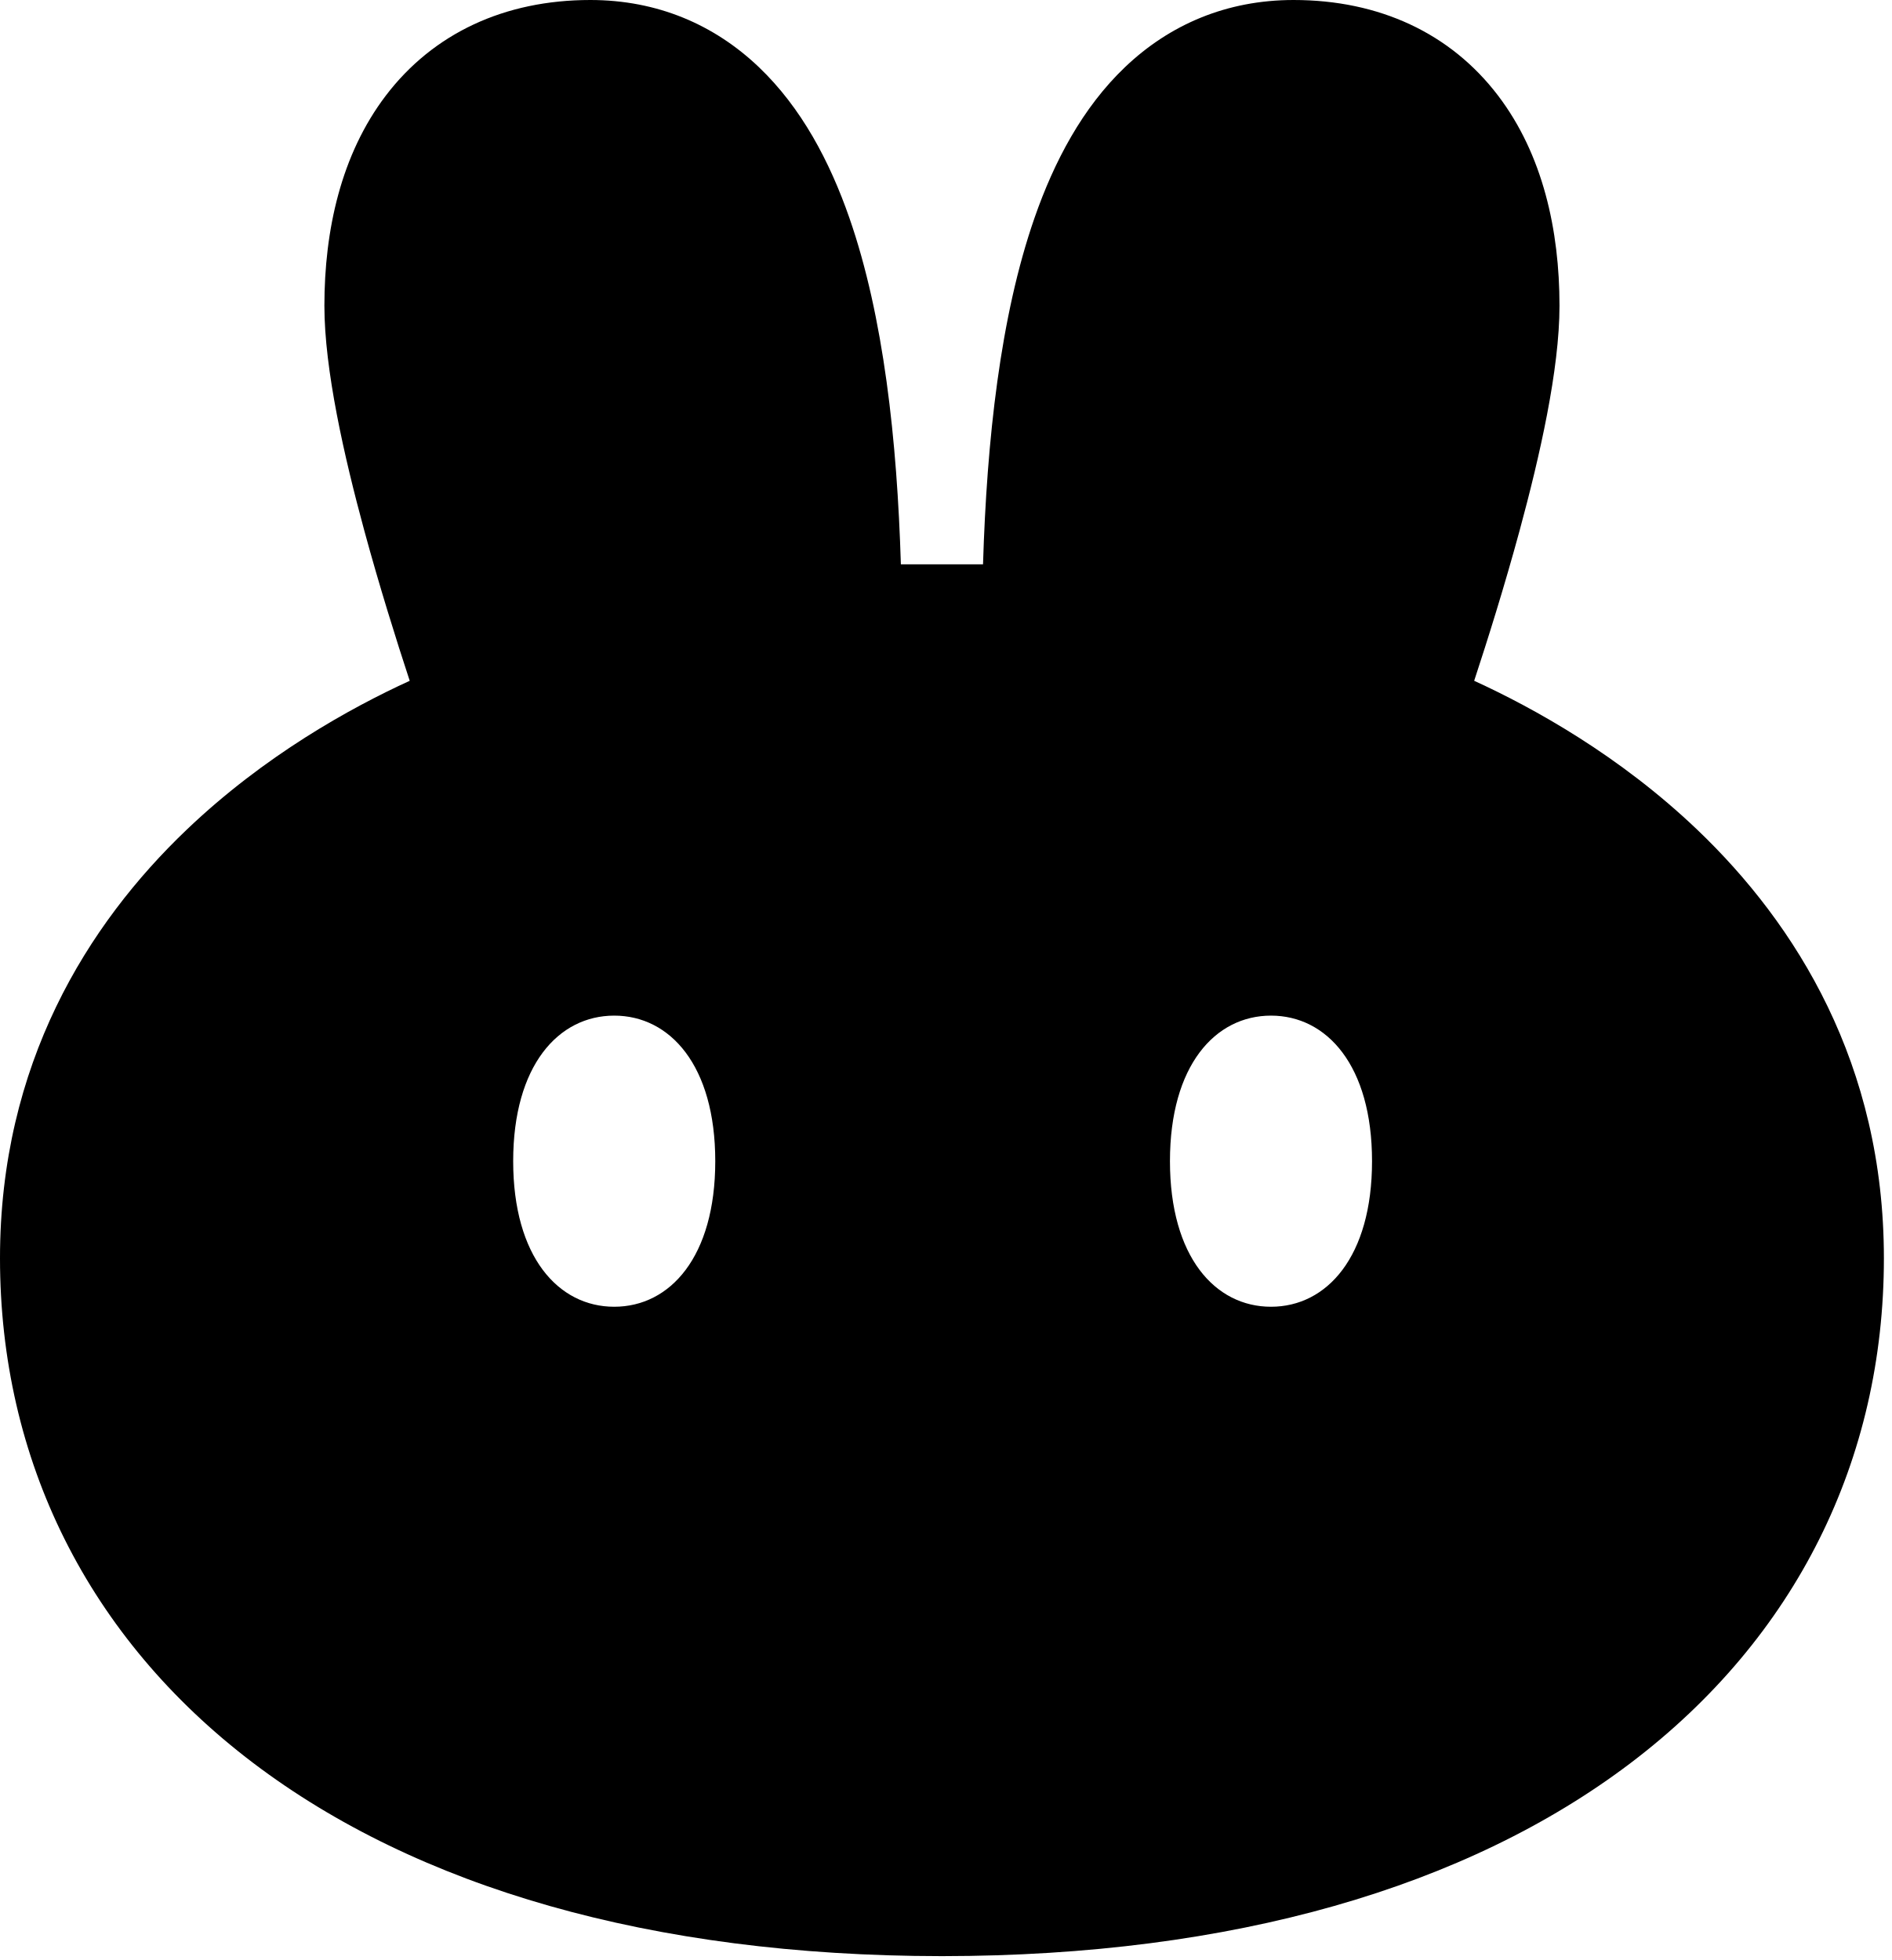
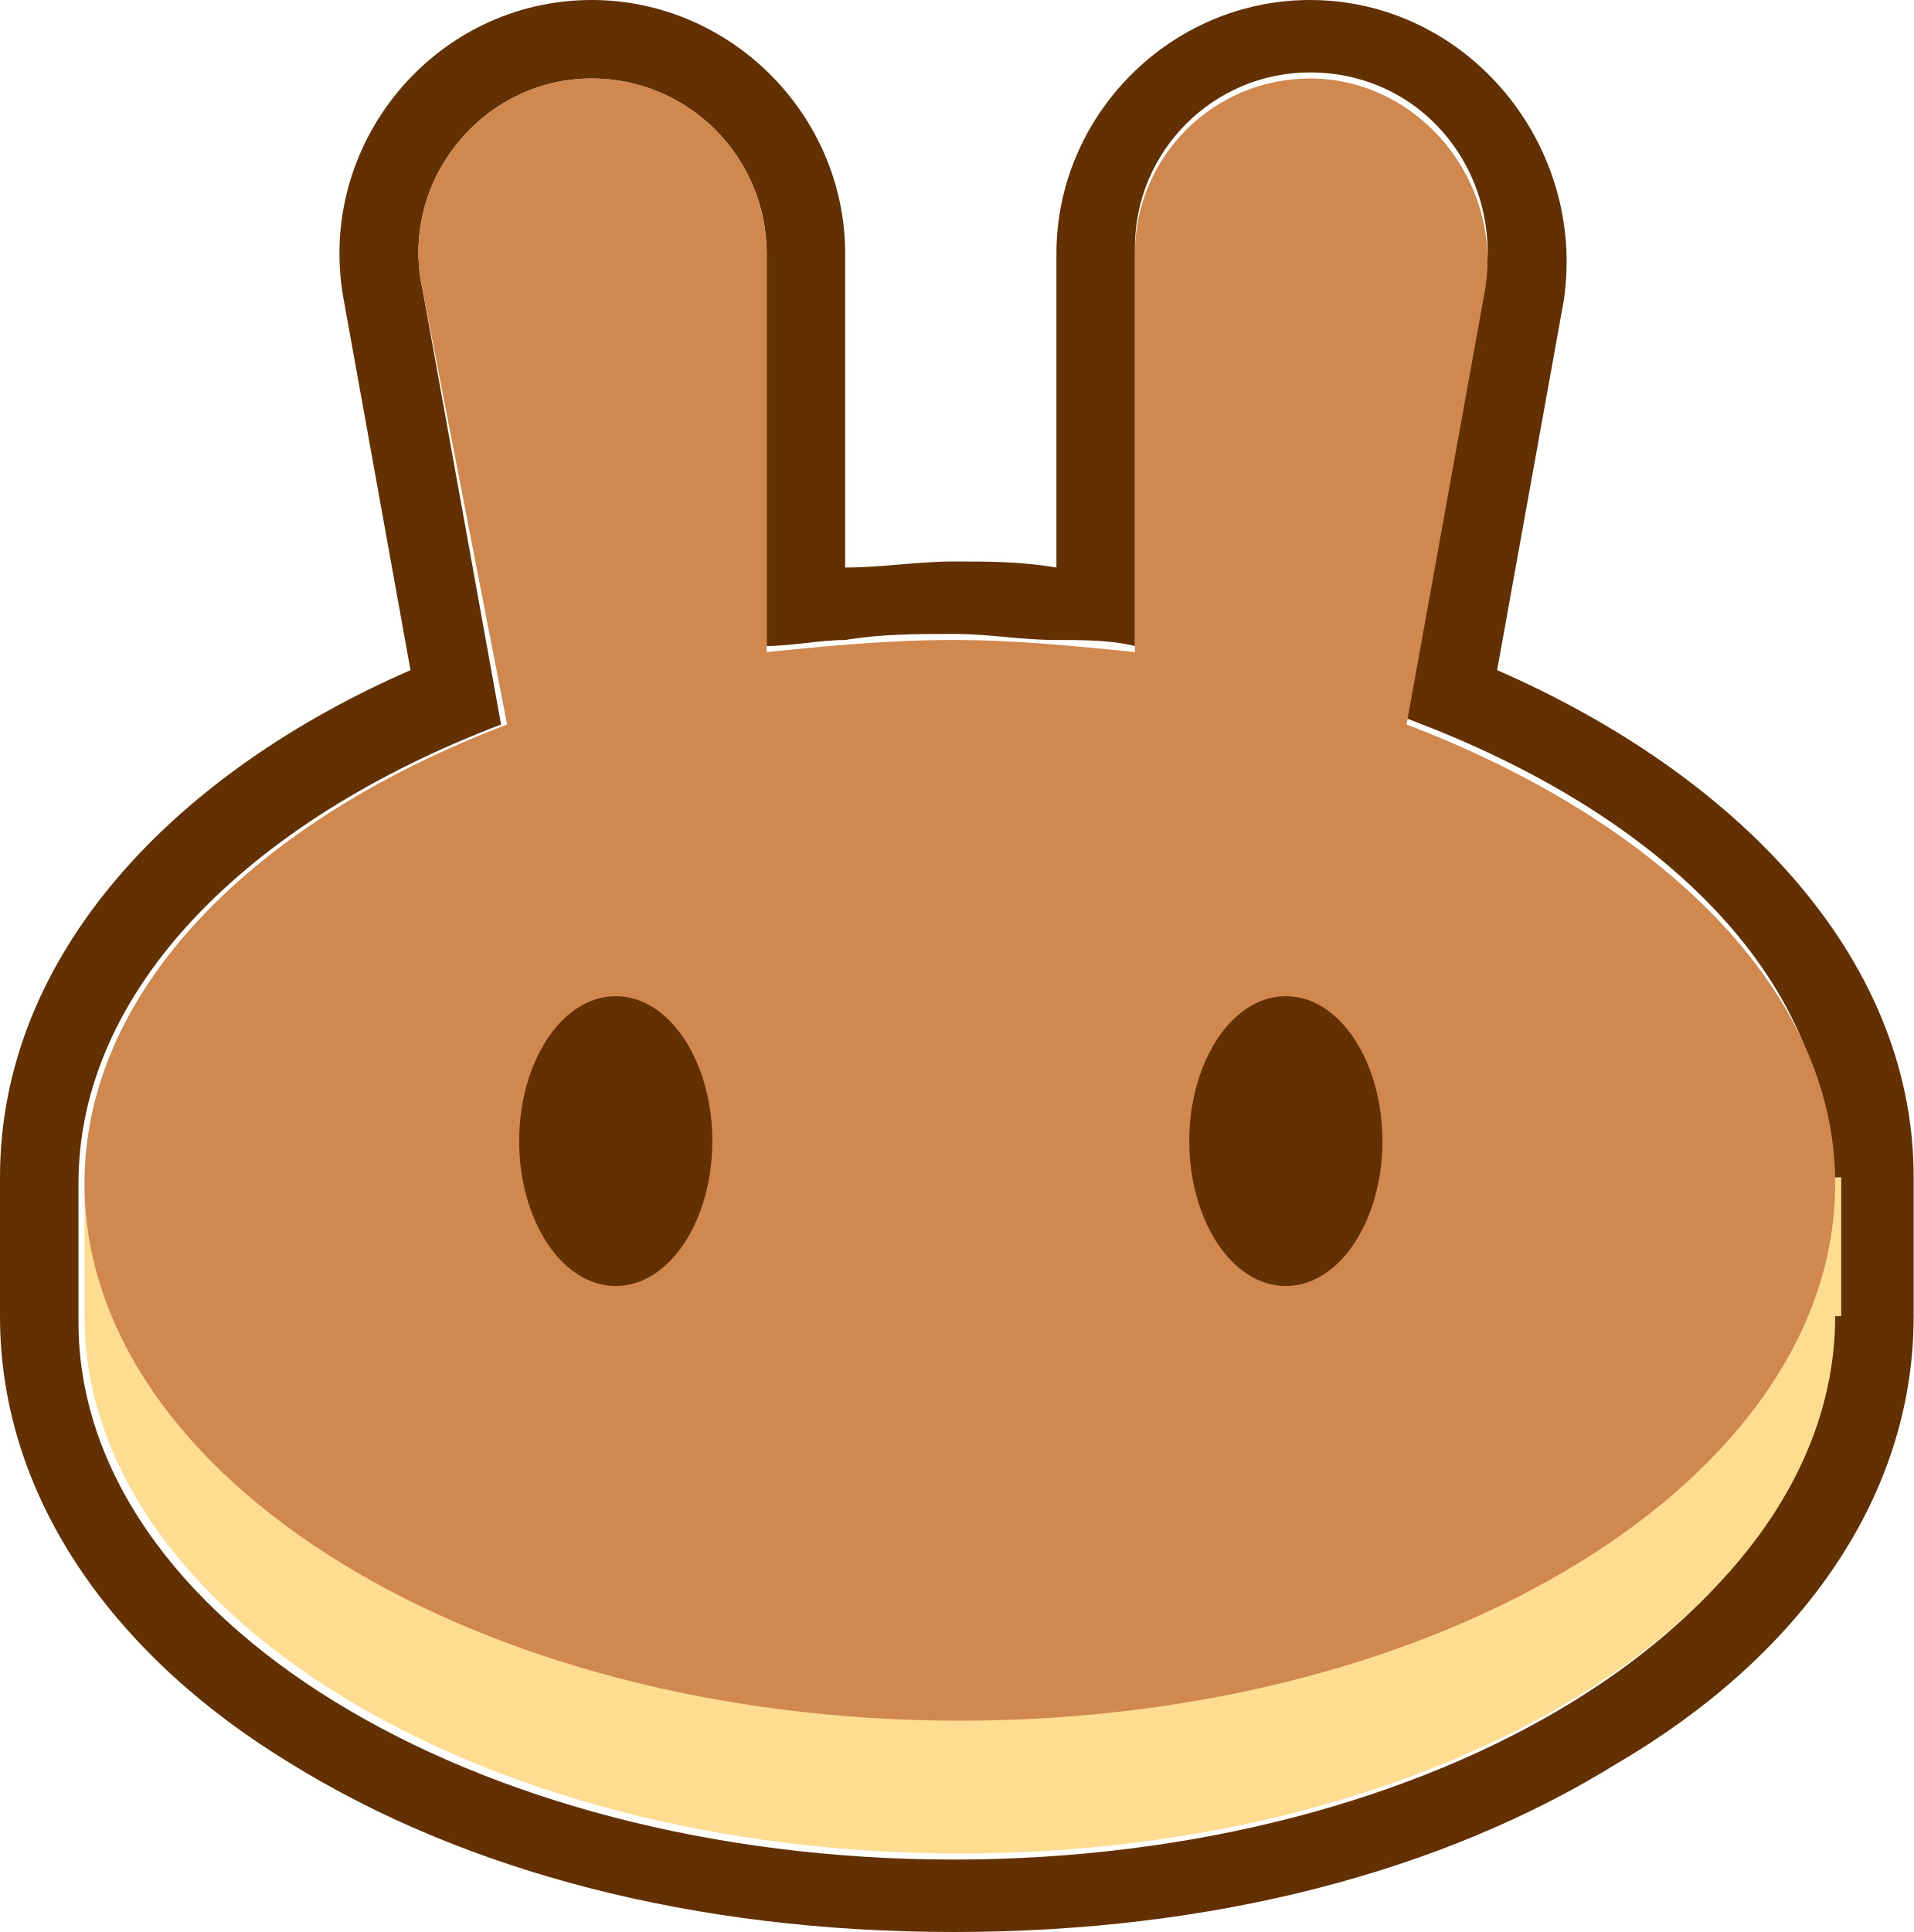
- <svg xmlns="http://www.w3.org/2000/svg" fill="none" viewBox="0 0 192 199">
-   <path fill="currentColor" fill-rule="evenodd" d="M25.708 178.998c16.598 12.582 40.353 19.587 69.844 19.609h.148c29.49-.022 53.245-7.027 69.844-19.609 16.797-12.733 25.708-30.803 25.708-51.25 0-19.701-8.892-33.907-18.952-43.51-7.884-7.525-16.585-12.344-22.643-15.117 1.37-4.162 3.079-9.61 4.608-15.238 2.047-7.53 4.054-16.366 4.054-22.84 0-7.663-1.688-15.36-6.239-21.34C147.272 3.385 140.033 0 131.325 0c-6.806 0-12.584 2.499-17.107 6.81-4.324 4.12-7.202 9.593-9.189 15.298-3.492 10.024-4.851 22.618-5.233 35.187h-8.34c-.382-12.569-1.742-25.163-5.233-35.187-1.987-5.705-4.865-11.177-9.19-15.298C72.51 2.5 66.734 0 59.927 0 51.218 0 43.98 3.385 39.171 9.703c-4.55 5.98-6.239 13.677-6.239 21.34 0 6.474 2.008 15.31 4.054 22.84 1.53 5.628 3.239 11.076 4.608 15.238-6.058 2.773-14.758 7.592-22.642 15.118C8.892 93.84 0 108.047 0 127.748c0 20.447 8.91 38.517 25.708 51.25Zm36.647-46.323c5.666 0 10.258-5.061 10.258-14.779s-4.592-14.779-10.258-14.779c-5.665 0-10.257 5.061-10.257 14.779s4.592 14.779 10.257 14.779Zm66.676 0c5.665 0 10.257-5.061 10.257-14.779s-4.592-14.779-10.257-14.779c-5.666 0-10.258 5.061-10.258 14.779s4.592 14.779 10.258 14.779Z" clip-rule="evenodd" />
+ <svg xmlns="http://www.w3.org/2000/svg" xml:space="preserve" viewBox="0 0 31.7 32">
+   <path d="M5.7 5c-.5-2.6 1.5-5 4.1-5C12.1 0 14 1.9 14 4.2v5.2c.6 0 1.2-.1 1.8-.1s1.1 0 1.7.1V4.2c0-2.3 1.9-4.2 4.2-4.2 2.6 0 4.6 2.4 4.2 5l-1.1 6.1c3.9 1.7 6.9 4.7 6.9 8.4v2.3c0 3.1-2 5.7-4.9 7.4-2.9 1.8-6.7 2.8-11 2.8s-8.1-1-11-2.8C2 27.5 0 24.9 0 21.8v-2.3c0-3.7 2.9-6.7 6.8-8.4zm17.6 6.9 1.3-7.2c.3-1.8-1-3.5-2.9-3.5-1.6 0-2.9 1.3-2.9 2.9v6.6c-.4-.1-.9-.1-1.3-.1-.6 0-1.1-.1-1.7-.1s-1.2 0-1.8.1c-.4 0-.9.1-1.3.1V4.2c0-1.6-1.3-2.9-2.9-2.9C8 1.3 6.6 3 7 4.8L8.3 12c-4.2 1.6-7 4.4-7 7.6v2.3c0 4.9 6.5 8.9 14.5 8.9s14.5-4 14.5-8.9v-2.3c.1-3.3-2.7-6.1-7-7.7" style="fill-rule:evenodd;clip-rule:evenodd;fill:#633001" />
+   <path d="M30.4 21.8c0 4.9-6.5 8.9-14.5 8.9s-14.5-4-14.5-8.9v-2.3h29.1v2.3z" style="fill:#fedc90" />
+   <path d="M7 4.8C6.6 3 8 1.3 9.8 1.3c1.6 0 2.9 1.3 2.9 2.9v6.6c1-.1 2-.2 3.1-.2 1 0 2 .1 3 .2V4.2c0-1.6 1.3-2.9 2.9-2.9 1.8 0 3.2 1.7 2.9 3.5L23.3 12c4.2 1.6 7.1 4.4 7.1 7.6 0 4.9-6.5 8.9-14.5 8.9s-14.5-4-14.5-8.9c0-3.2 2.8-6 7-7.6z" style="fill-rule:evenodd;clip-rule:evenodd;fill:#d1884f" />
+   <path d="M11.8 18.9c0 1.3-.7 2.4-1.6 2.4s-1.6-1.1-1.6-2.4.7-2.4 1.6-2.4 1.6 1.1 1.6 2.4m11.1 0c0 1.3-.7 2.4-1.6 2.4s-1.6-1.1-1.6-2.4.7-2.4 1.6-2.4 1.6 1.1 1.6 2.4" style="fill:#633001" />
</svg>
